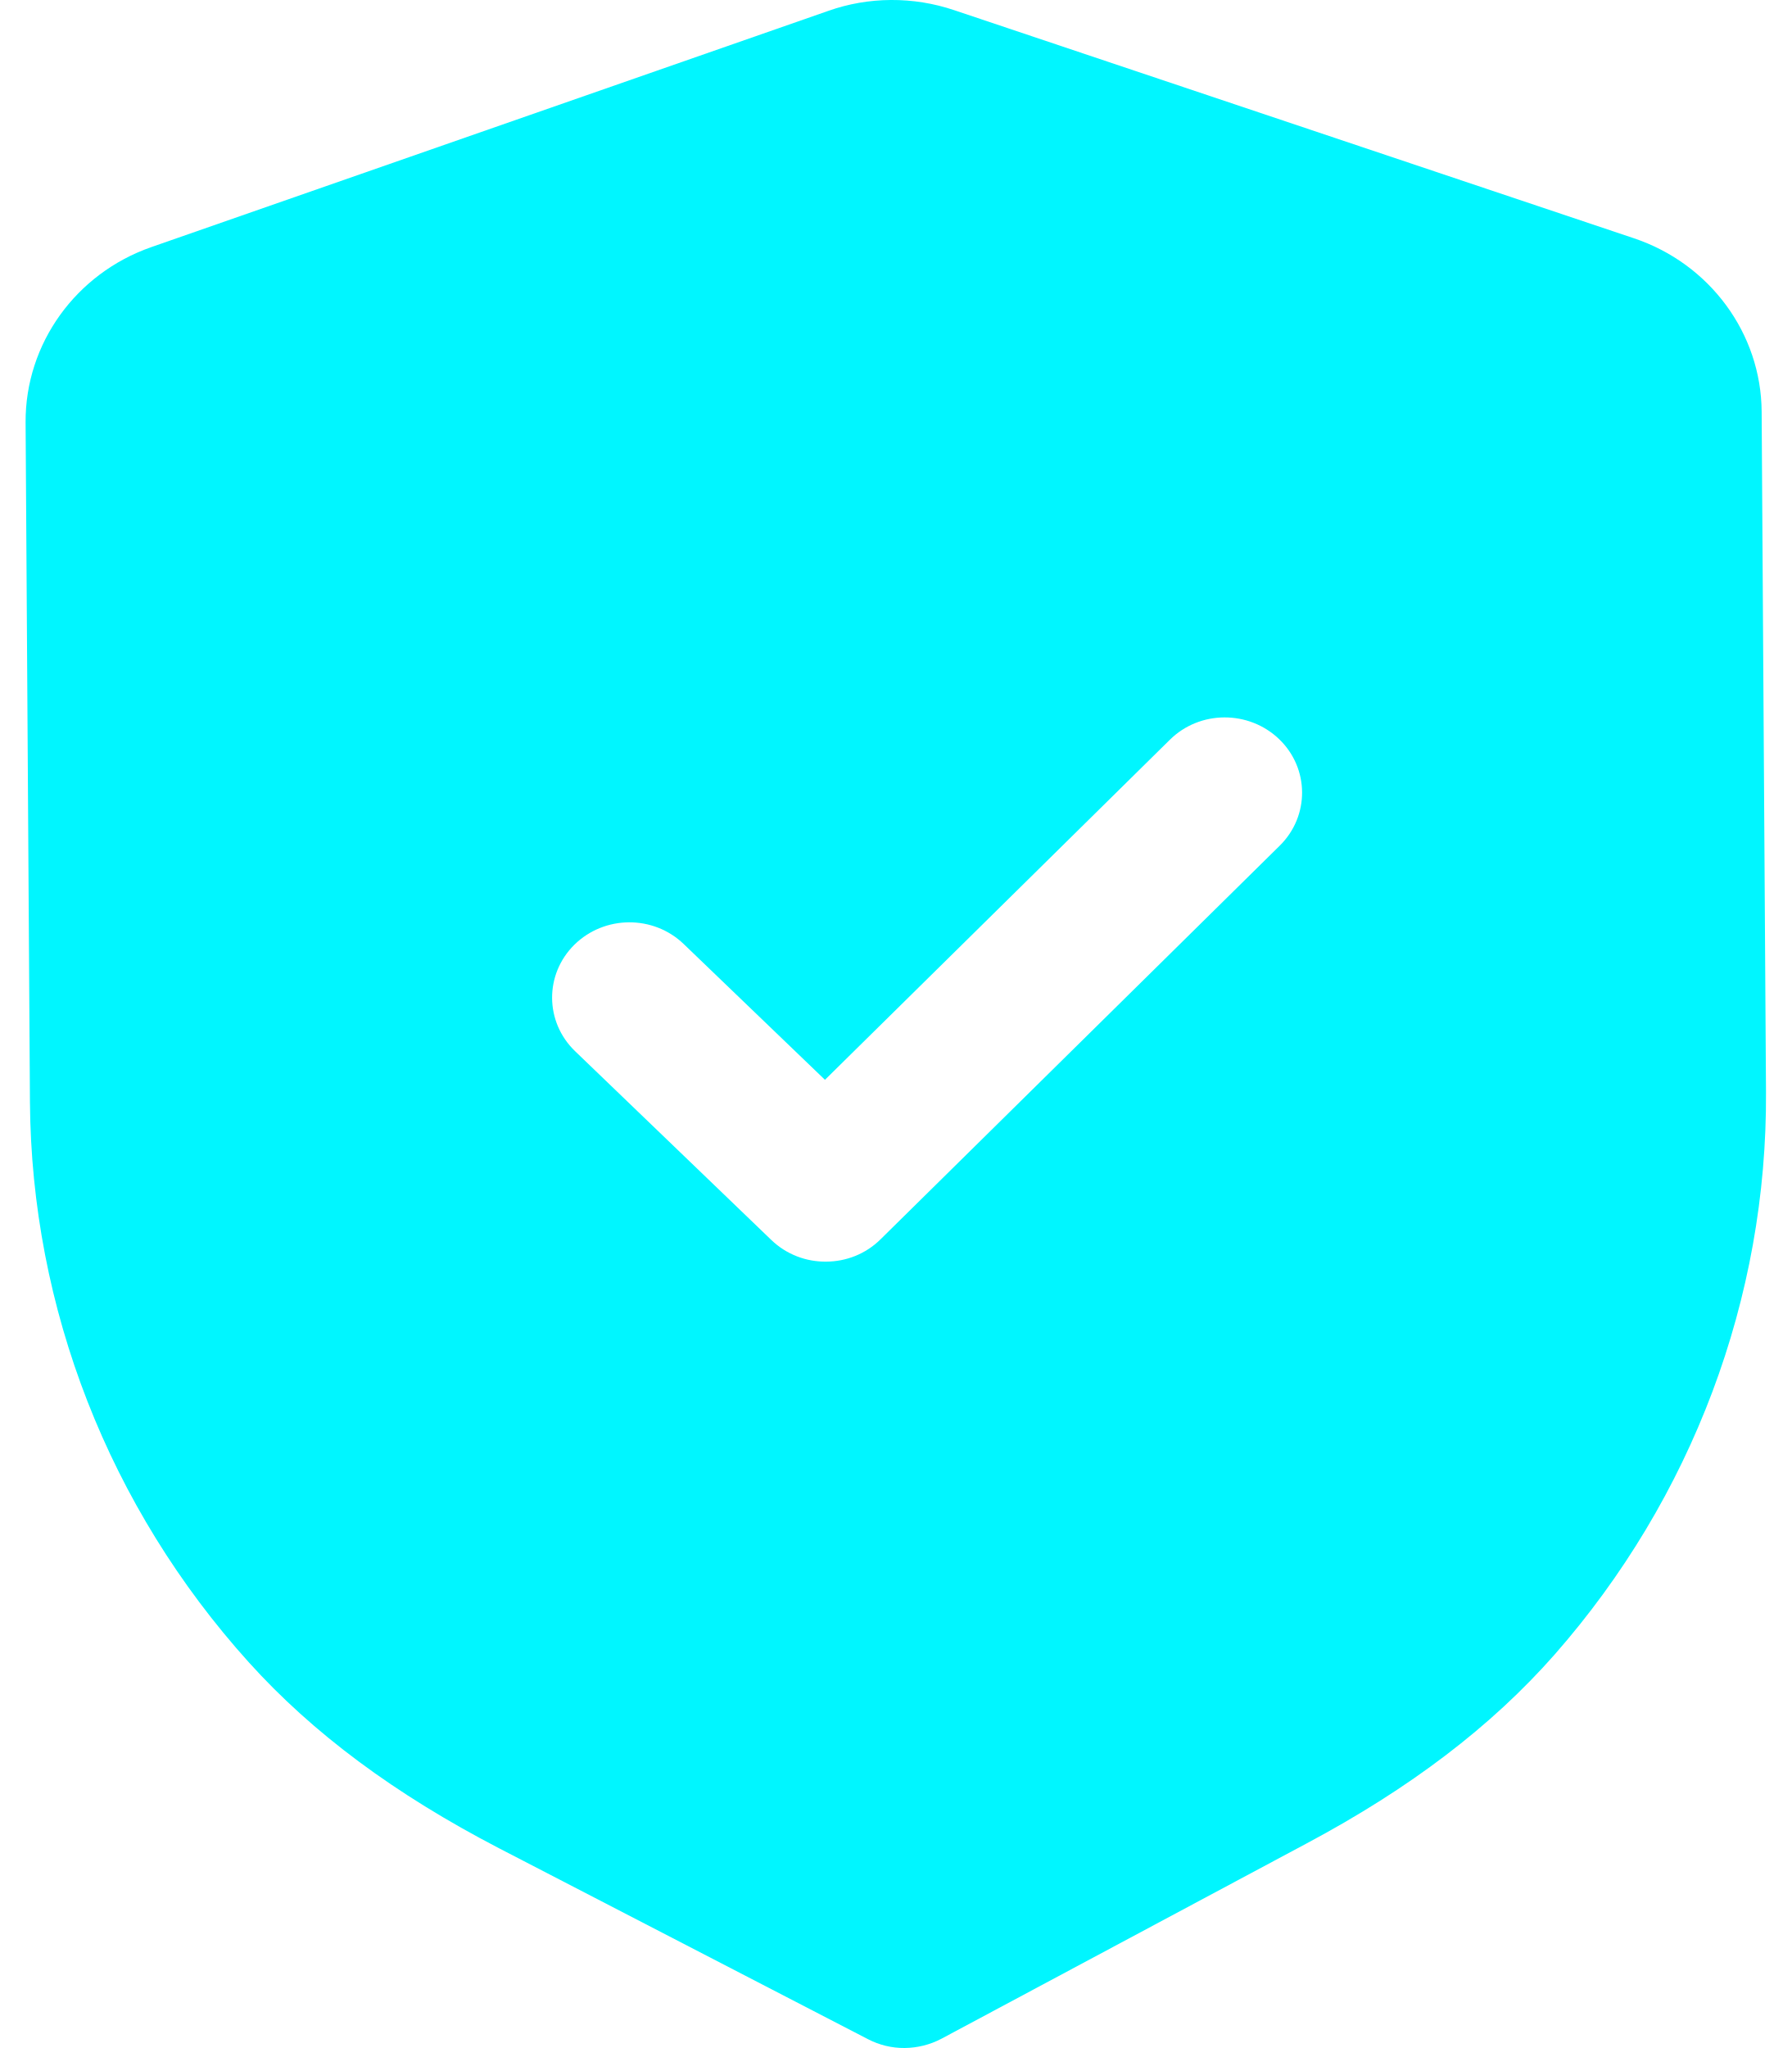
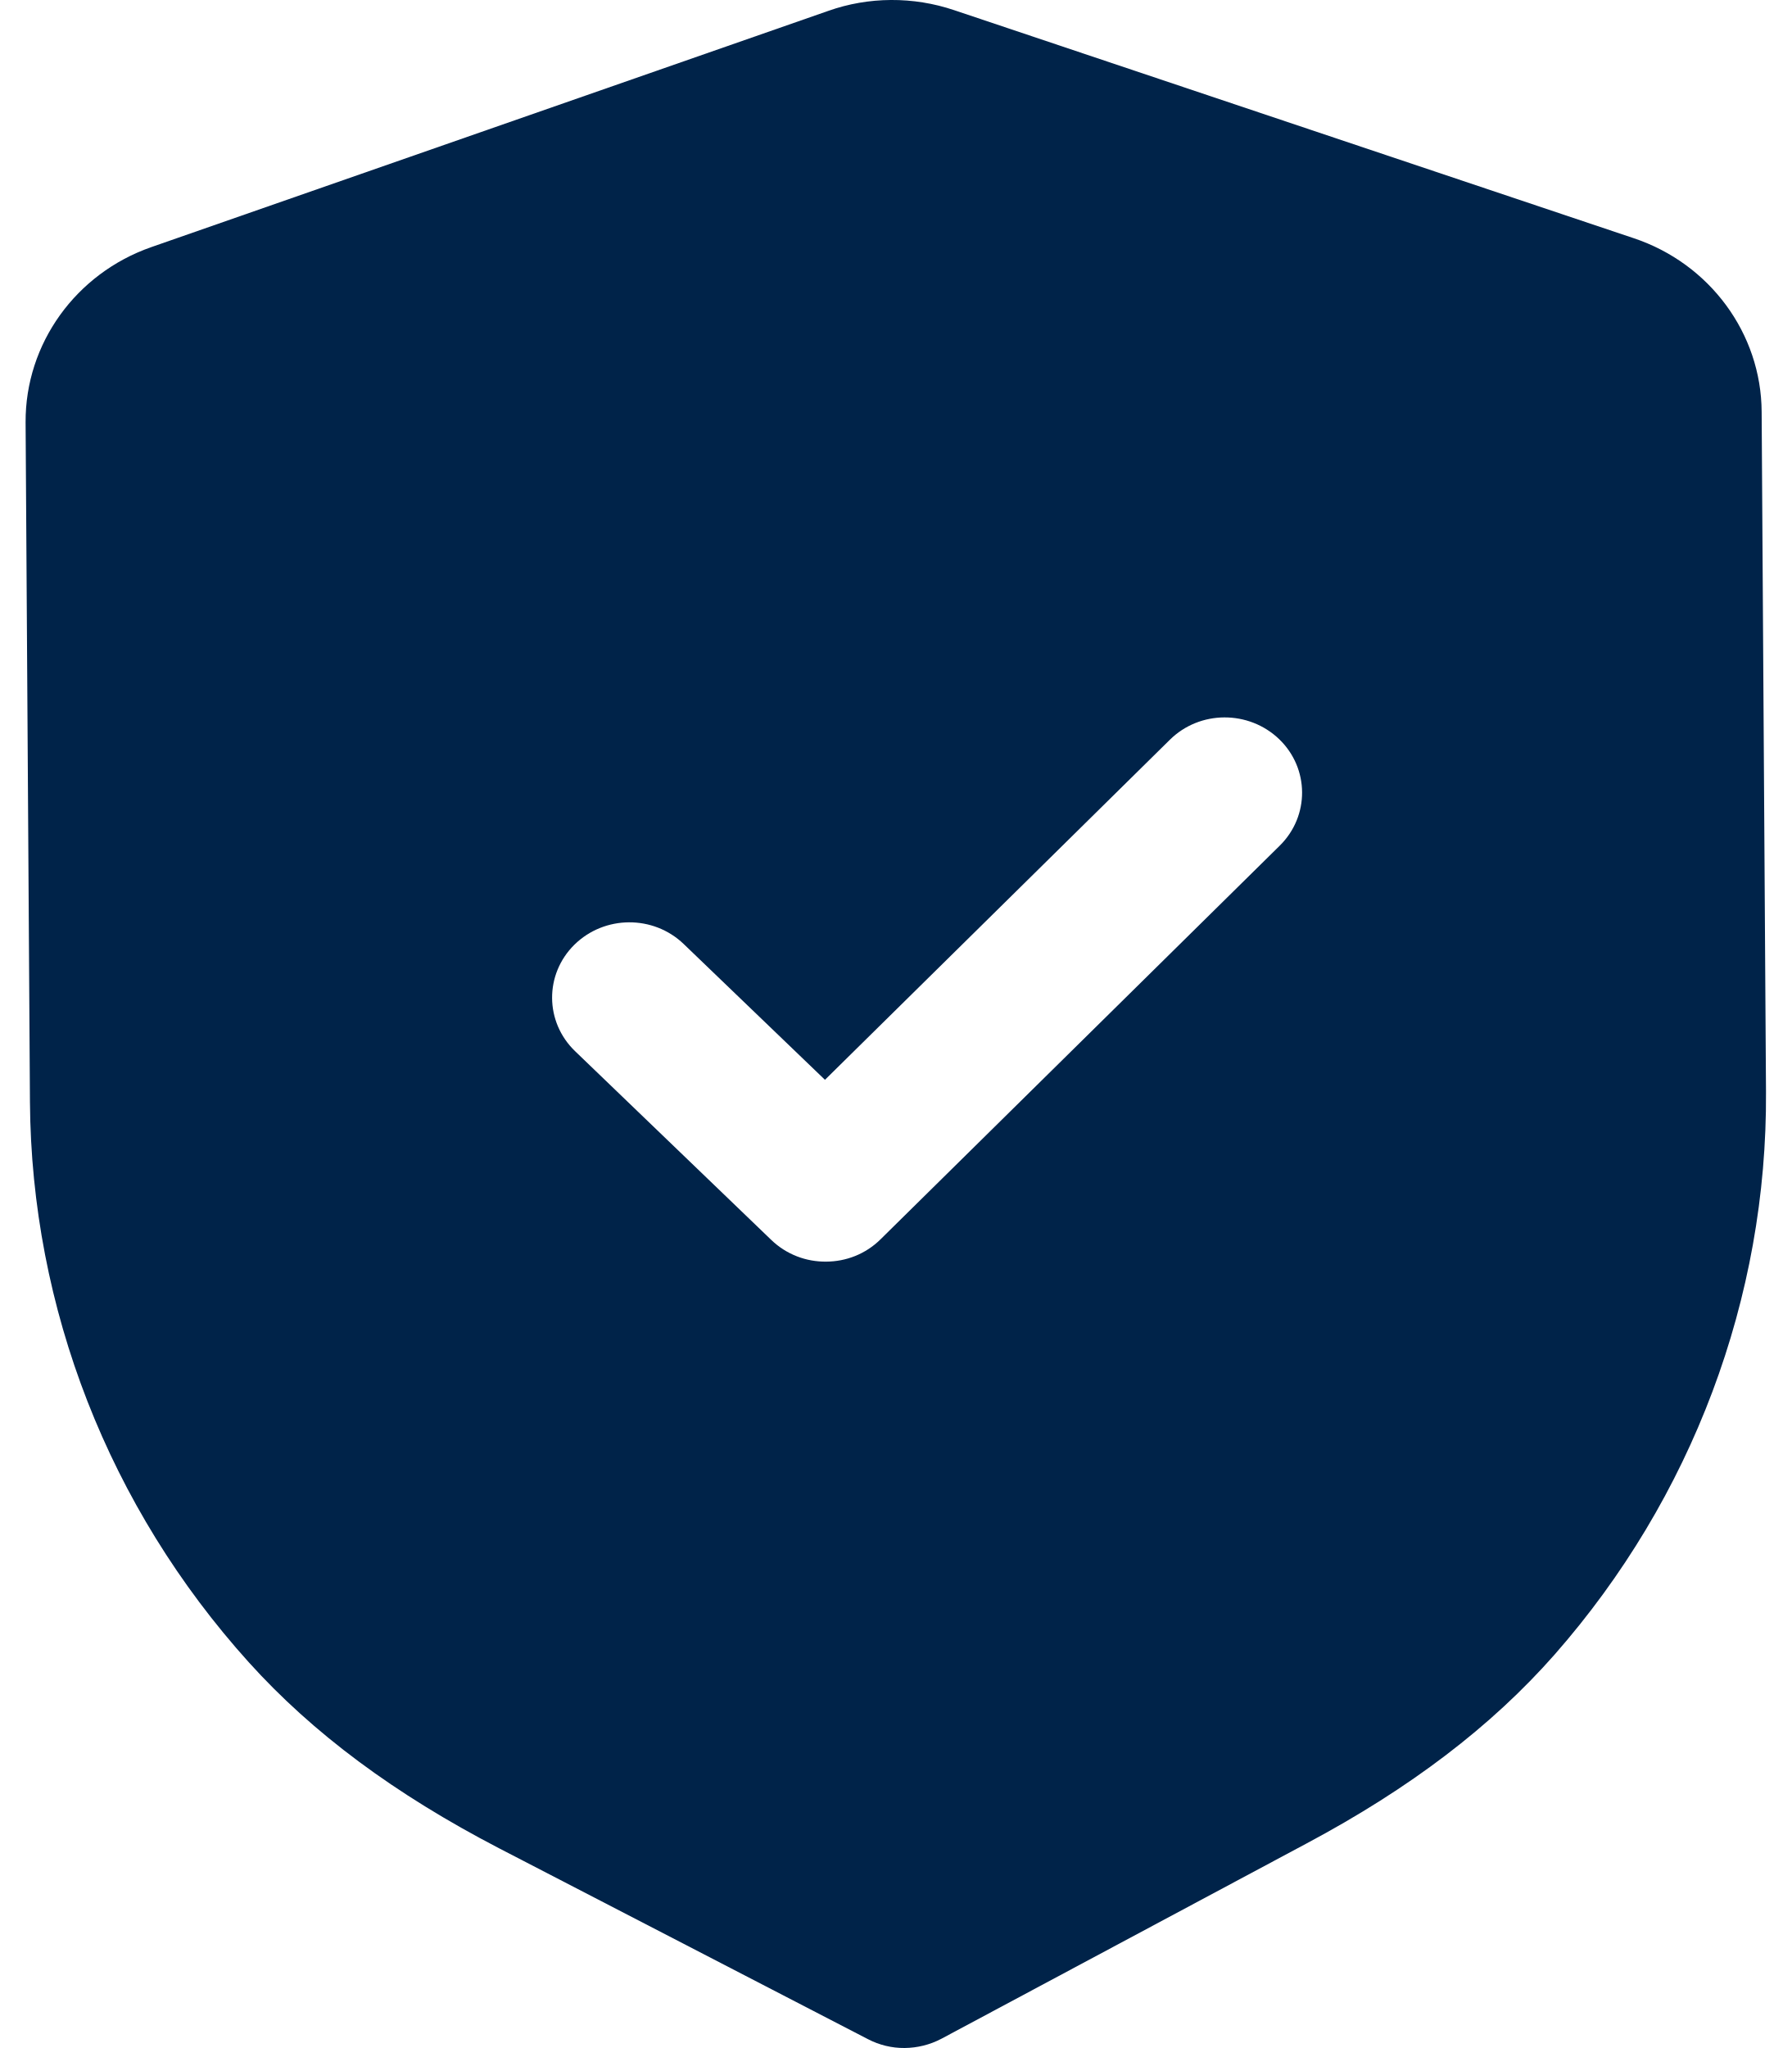
<svg xmlns="http://www.w3.org/2000/svg" width="28" height="32" viewBox="0 0 28 32" fill="none">
-   <path fill-rule="evenodd" clip-rule="evenodd" d="M13.565 31.862C13.742 31.954 13.94 32.002 14.138 32C14.336 31.998 14.533 31.95 14.712 31.856L20.42 28.804C22.039 27.941 23.307 26.976 24.296 25.853C26.446 23.405 27.621 20.281 27.6 17.06L27.532 6.435C27.526 5.211 26.722 4.119 25.533 3.722L14.913 0.159C14.274 -0.057 13.573 -0.053 12.945 0.17L2.365 3.861C1.183 4.273 0.394 5.373 0.4 6.598L0.468 17.215C0.489 20.441 1.703 23.551 3.889 25.974C4.888 27.081 6.167 28.032 7.803 28.881L13.565 31.862ZM12.054 19.374C12.292 19.603 12.601 19.716 12.911 19.713C13.22 19.712 13.528 19.596 13.763 19.363L20.001 13.213C20.47 12.75 20.465 12.006 19.992 11.55C19.516 11.093 18.751 11.096 18.283 11.559L12.893 16.872L10.686 14.751C10.211 14.294 9.447 14.299 8.977 14.761C8.508 15.224 8.513 15.968 8.988 16.425L12.054 19.374Z" fill="#00F6FF" />
+   <path fill-rule="evenodd" clip-rule="evenodd" d="M13.565 31.862C13.742 31.954 13.94 32.002 14.138 32C14.336 31.998 14.533 31.95 14.712 31.856L20.42 28.804C22.039 27.941 23.307 26.976 24.296 25.853C26.446 23.405 27.621 20.281 27.6 17.06L27.532 6.435C27.526 5.211 26.722 4.119 25.533 3.722L14.913 0.159C14.274 -0.057 13.573 -0.053 12.945 0.17L2.365 3.861C1.183 4.273 0.394 5.373 0.4 6.598L0.468 17.215C0.489 20.441 1.703 23.551 3.889 25.974C4.888 27.081 6.167 28.032 7.803 28.881L13.565 31.862ZM12.054 19.374C12.292 19.603 12.601 19.716 12.911 19.713C13.22 19.712 13.528 19.596 13.763 19.363L20.001 13.213C20.47 12.75 20.465 12.006 19.992 11.55C19.516 11.093 18.751 11.096 18.283 11.559L12.893 16.872L10.686 14.751C10.211 14.294 9.447 14.299 8.977 14.761C8.508 15.224 8.513 15.968 8.988 16.425L12.054 19.374Z" fill="#002349" />
</svg>
